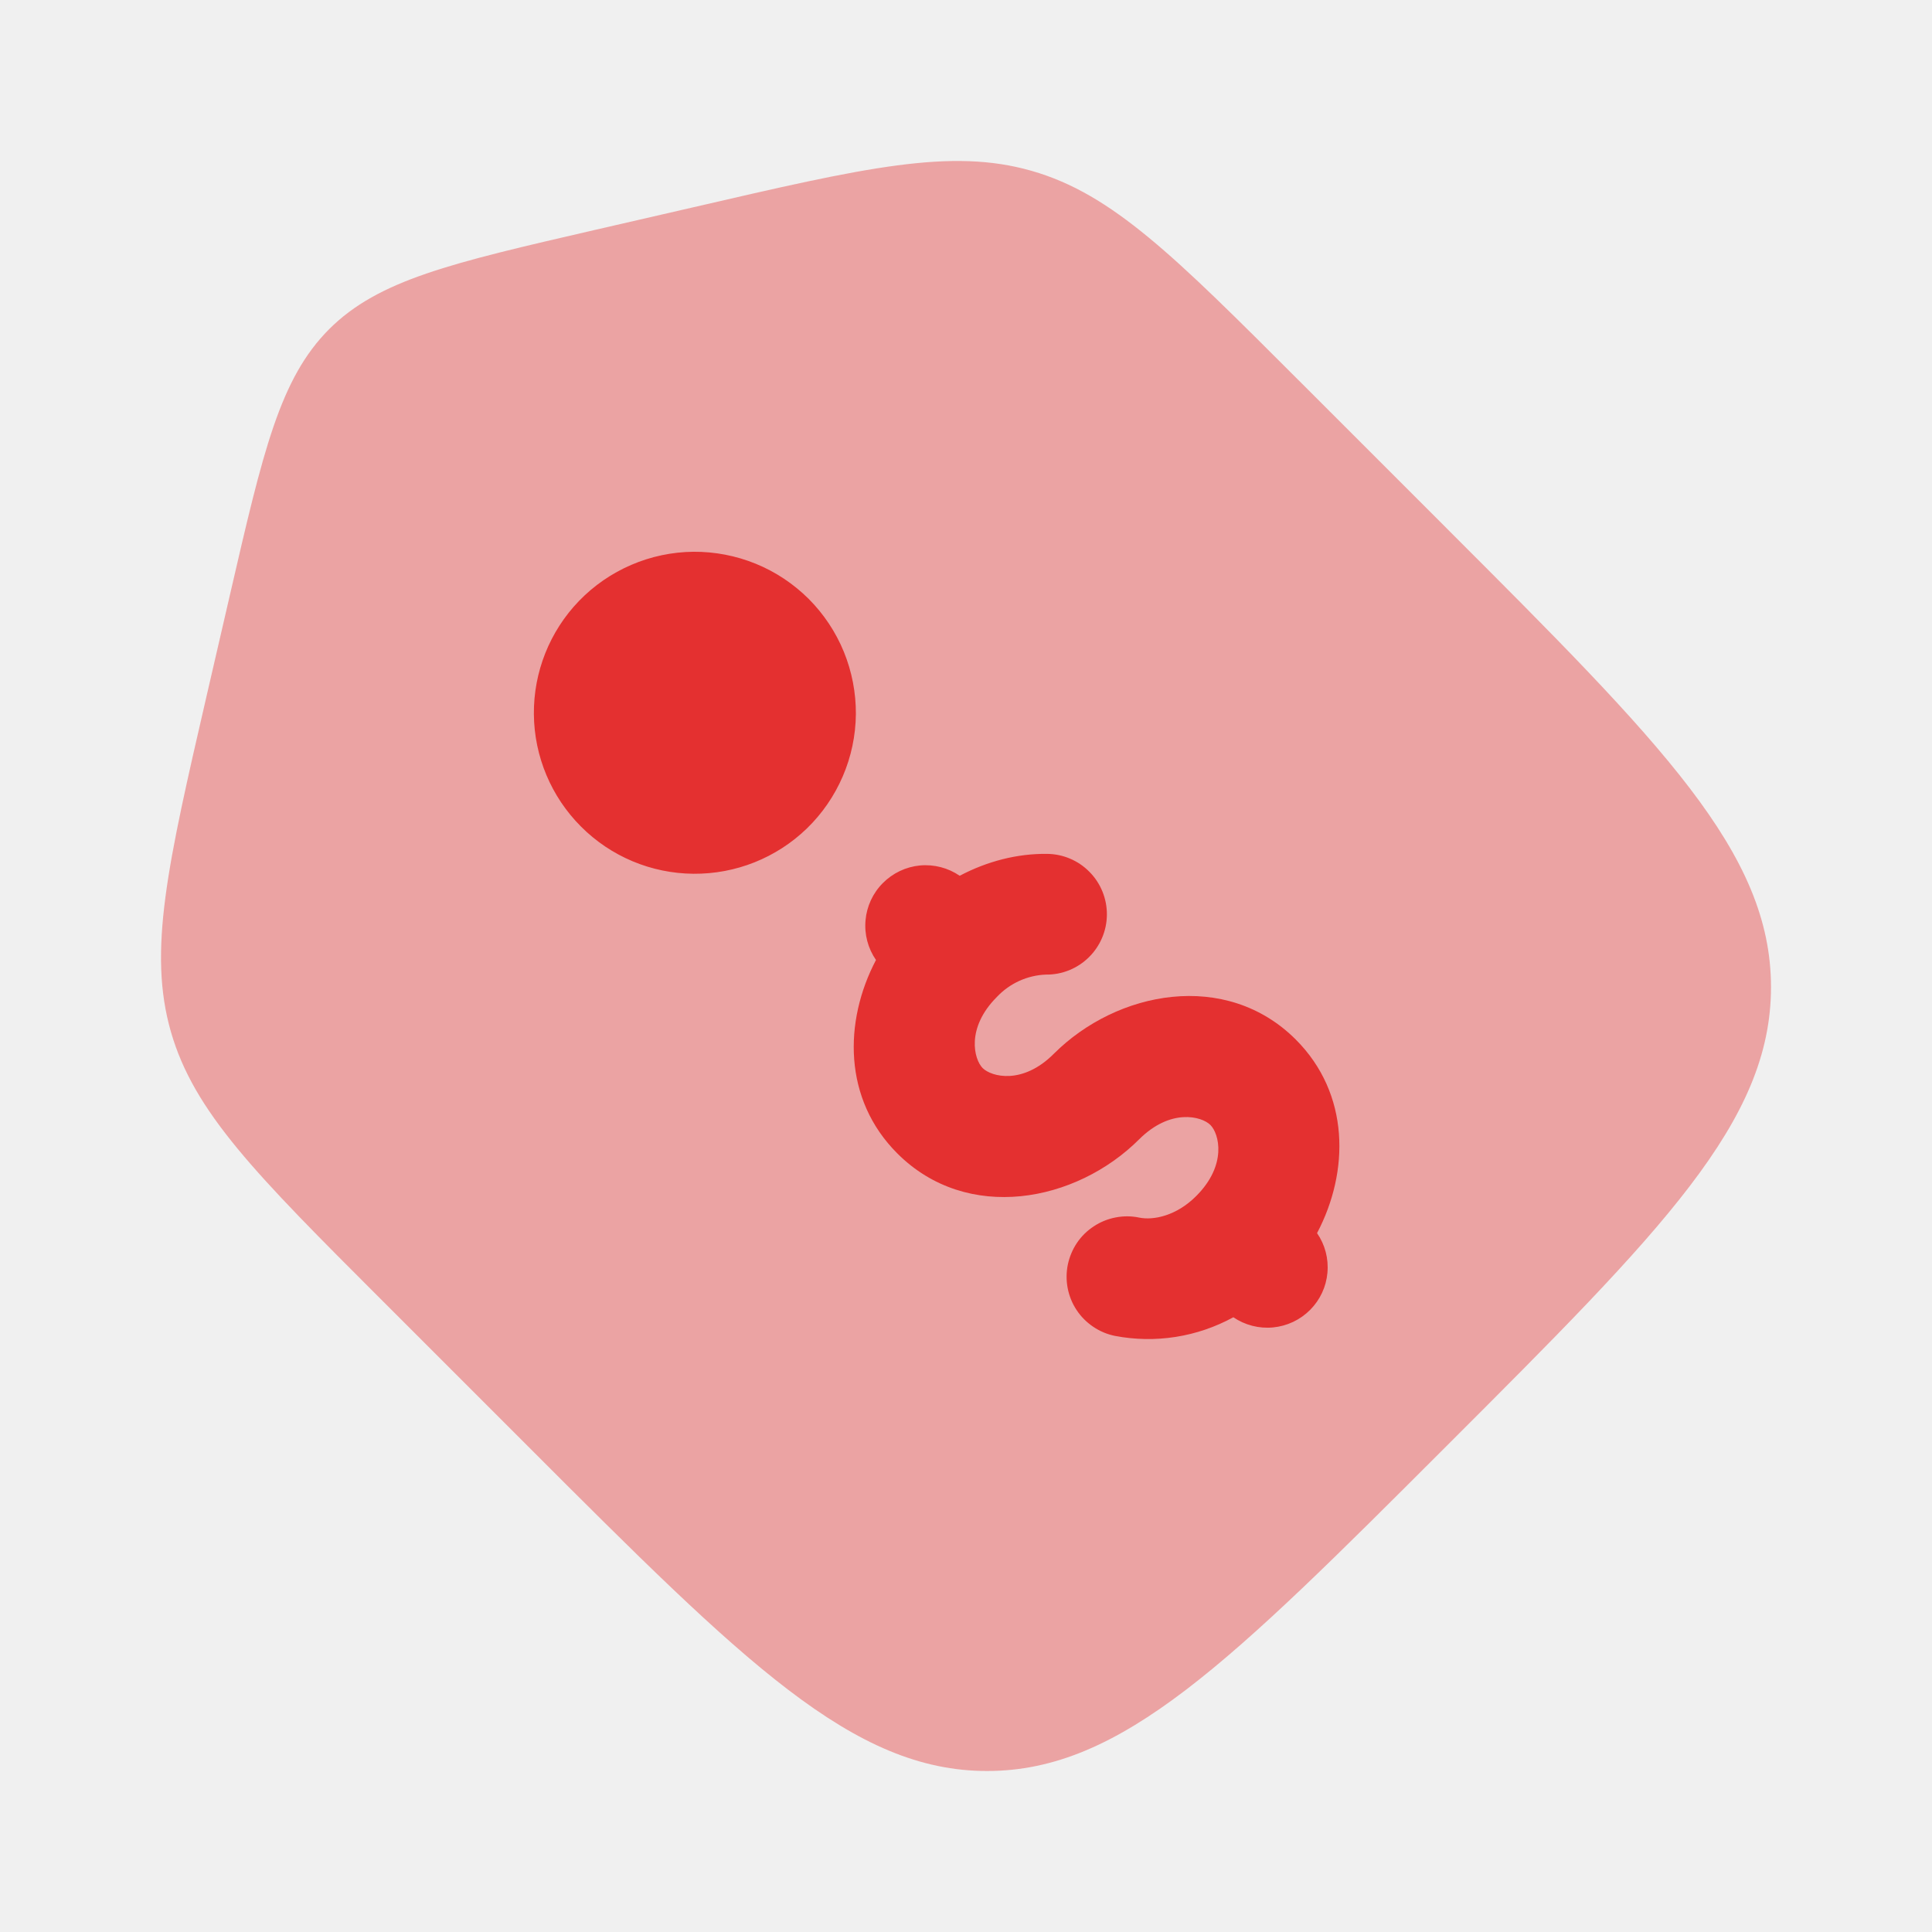
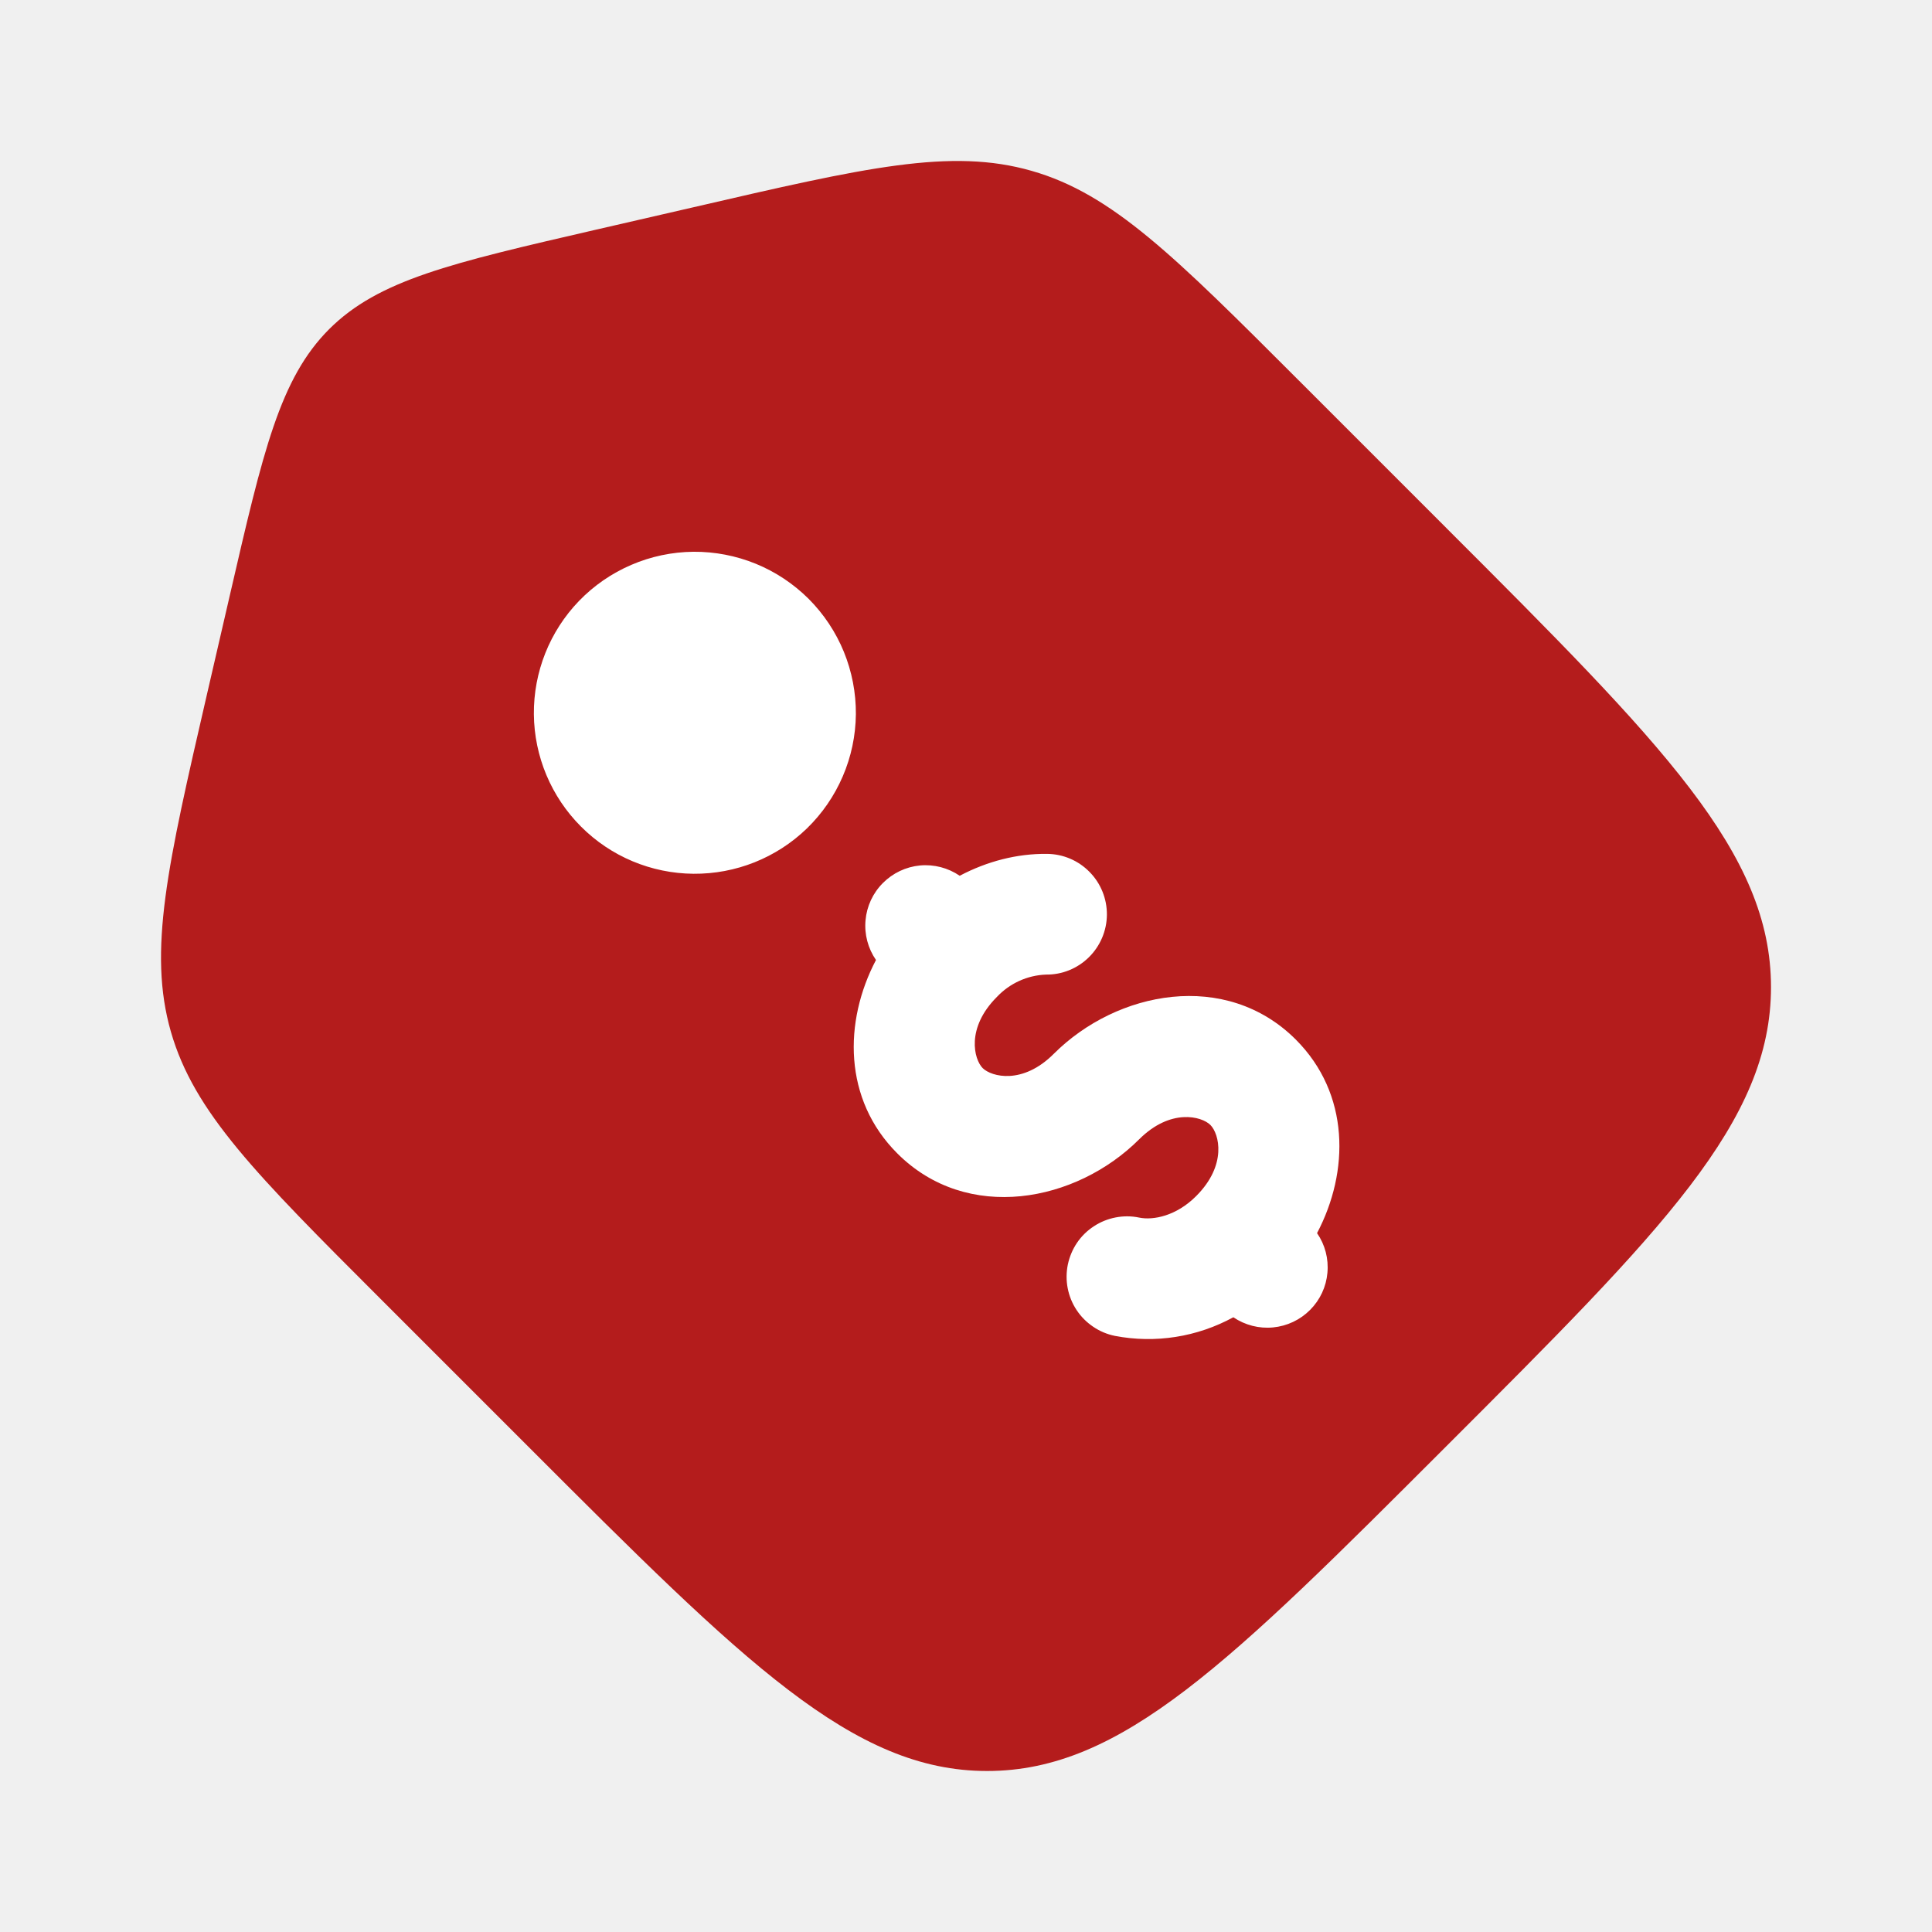
<svg xmlns="http://www.w3.org/2000/svg" width="27" height="27" viewBox="0 0 27 27" fill="none">
-   <path opacity="0.4" d="M20.212 7.378L18.153 5.319C16.415 3.581 15.547 2.711 14.418 2.388C13.29 2.064 12.092 2.341 9.697 2.895L8.315 3.213C6.299 3.678 5.291 3.911 4.6 4.6C3.911 5.291 3.678 6.299 3.213 8.315L2.894 9.696C2.341 12.093 2.065 13.29 2.388 14.418C2.712 15.546 3.581 16.415 5.319 18.153L7.378 20.212C10.404 23.239 11.916 24.75 13.795 24.75C15.675 24.75 17.187 23.237 20.212 20.212C23.239 17.187 24.75 15.675 24.75 13.795C24.75 11.916 23.237 10.403 20.212 7.378Z" fill="#E43030" />
-   <path d="M12.54 16.119C11.783 15.363 11.79 14.276 12.242 13.416C12.13 13.254 12.078 13.057 12.096 12.861C12.113 12.665 12.199 12.48 12.338 12.341C12.477 12.201 12.66 12.114 12.857 12.095C13.053 12.077 13.25 12.128 13.412 12.239C13.795 12.037 14.214 11.928 14.633 11.933C14.857 11.935 15.071 12.026 15.227 12.186C15.384 12.345 15.471 12.561 15.469 12.785C15.467 13.008 15.376 13.222 15.216 13.379C15.056 13.536 14.841 13.623 14.617 13.62C14.357 13.63 14.111 13.742 13.932 13.932C13.497 14.367 13.611 14.804 13.733 14.927C13.857 15.049 14.292 15.163 14.727 14.727C15.61 13.845 17.133 13.553 18.109 14.528C18.866 15.286 18.86 16.372 18.406 17.233C18.518 17.395 18.569 17.591 18.551 17.787C18.534 17.983 18.448 18.167 18.309 18.306C18.17 18.446 17.987 18.532 17.791 18.551C17.595 18.57 17.399 18.519 17.236 18.409C16.731 18.685 16.146 18.778 15.58 18.669C15.472 18.647 15.369 18.604 15.277 18.541C15.185 18.479 15.106 18.4 15.045 18.307C14.984 18.215 14.942 18.111 14.921 18.002C14.9 17.893 14.901 17.781 14.923 17.673C14.946 17.564 14.989 17.461 15.051 17.369C15.113 17.277 15.193 17.199 15.286 17.138C15.378 17.077 15.482 17.035 15.591 17.014C15.7 16.993 15.812 16.993 15.92 17.016C16.119 17.057 16.441 16.992 16.716 16.716C17.153 16.28 17.038 15.845 16.916 15.722C16.793 15.599 16.358 15.486 15.921 15.921C15.039 16.803 13.516 17.096 12.54 16.119ZM11.274 11.58C11.489 11.372 11.66 11.124 11.778 10.849C11.896 10.575 11.958 10.28 11.961 9.981C11.963 9.682 11.906 9.386 11.793 9.109C11.68 8.833 11.513 8.582 11.302 8.37C11.09 8.159 10.839 7.992 10.563 7.879C10.286 7.766 9.99 7.709 9.691 7.711C9.392 7.714 9.097 7.776 8.823 7.894C8.548 8.012 8.3 8.183 8.092 8.398C7.682 8.823 7.456 9.391 7.461 9.981C7.466 10.571 7.703 11.135 8.12 11.552C8.537 11.97 9.101 12.206 9.691 12.211C10.281 12.216 10.849 11.99 11.274 11.58Z" fill="#E43030" />
+   <path d="M20.212 7.378L18.153 5.319C16.415 3.581 15.547 2.711 14.418 2.388C13.29 2.064 12.092 2.341 9.697 2.895L8.315 3.213C6.299 3.678 5.291 3.911 4.6 4.6C3.911 5.291 3.678 6.299 3.213 8.315L2.894 9.696C2.341 12.093 2.065 13.29 2.388 14.418C2.712 15.546 3.581 16.415 5.319 18.153L7.378 20.212C10.404 23.239 11.916 24.75 13.795 24.75C15.675 24.75 17.187 23.237 20.212 20.212C23.239 17.187 24.75 15.675 24.75 13.795C24.75 11.916 23.237 10.403 20.212 7.378Z" fill="rgb(180 28 28)" />
+   <path d="M12.54 16.119C11.783 15.363 11.79 14.276 12.242 13.416C12.13 13.254 12.078 13.057 12.096 12.861C12.113 12.665 12.199 12.48 12.338 12.341C12.477 12.201 12.66 12.114 12.857 12.095C13.053 12.077 13.25 12.128 13.412 12.239C13.795 12.037 14.214 11.928 14.633 11.933C14.857 11.935 15.071 12.026 15.227 12.186C15.384 12.345 15.471 12.561 15.469 12.785C15.467 13.008 15.376 13.222 15.216 13.379C15.056 13.536 14.841 13.623 14.617 13.62C14.357 13.63 14.111 13.742 13.932 13.932C13.497 14.367 13.611 14.804 13.733 14.927C13.857 15.049 14.292 15.163 14.727 14.727C15.61 13.845 17.133 13.553 18.109 14.528C18.866 15.286 18.86 16.372 18.406 17.233C18.518 17.395 18.569 17.591 18.551 17.787C18.534 17.983 18.448 18.167 18.309 18.306C18.17 18.446 17.987 18.532 17.791 18.551C17.595 18.57 17.399 18.519 17.236 18.409C16.731 18.685 16.146 18.778 15.58 18.669C15.472 18.647 15.369 18.604 15.277 18.541C15.185 18.479 15.106 18.4 15.045 18.307C14.984 18.215 14.942 18.111 14.921 18.002C14.9 17.893 14.901 17.781 14.923 17.673C14.946 17.564 14.989 17.461 15.051 17.369C15.113 17.277 15.193 17.199 15.286 17.138C15.378 17.077 15.482 17.035 15.591 17.014C15.7 16.993 15.812 16.993 15.92 17.016C16.119 17.057 16.441 16.992 16.716 16.716C17.153 16.28 17.038 15.845 16.916 15.722C16.793 15.599 16.358 15.486 15.921 15.921C15.039 16.803 13.516 17.096 12.54 16.119ZM11.274 11.58C11.489 11.372 11.66 11.124 11.778 10.849C11.896 10.575 11.958 10.28 11.961 9.981C11.963 9.682 11.906 9.386 11.793 9.109C11.68 8.833 11.513 8.582 11.302 8.37C11.09 8.159 10.839 7.992 10.563 7.879C10.286 7.766 9.99 7.709 9.691 7.711C9.392 7.714 9.097 7.776 8.823 7.894C8.548 8.012 8.3 8.183 8.092 8.398C7.682 8.823 7.456 9.391 7.461 9.981C7.466 10.571 7.703 11.135 8.12 11.552C8.537 11.97 9.101 12.206 9.691 12.211C10.281 12.216 10.849 11.99 11.274 11.58Z" fill="white" />
</svg>
